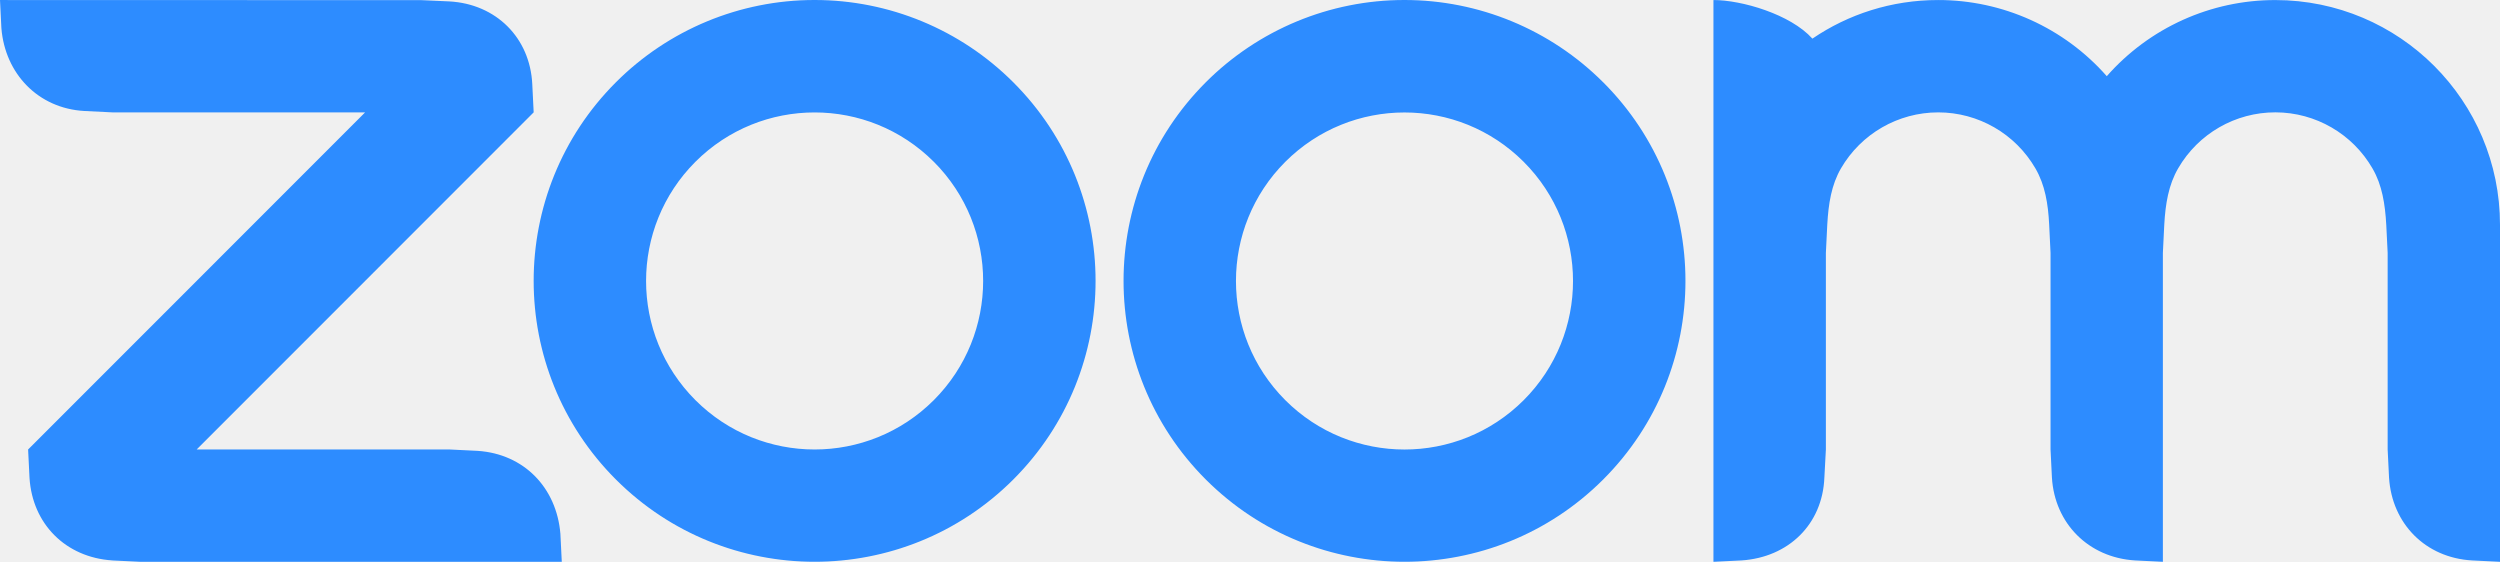
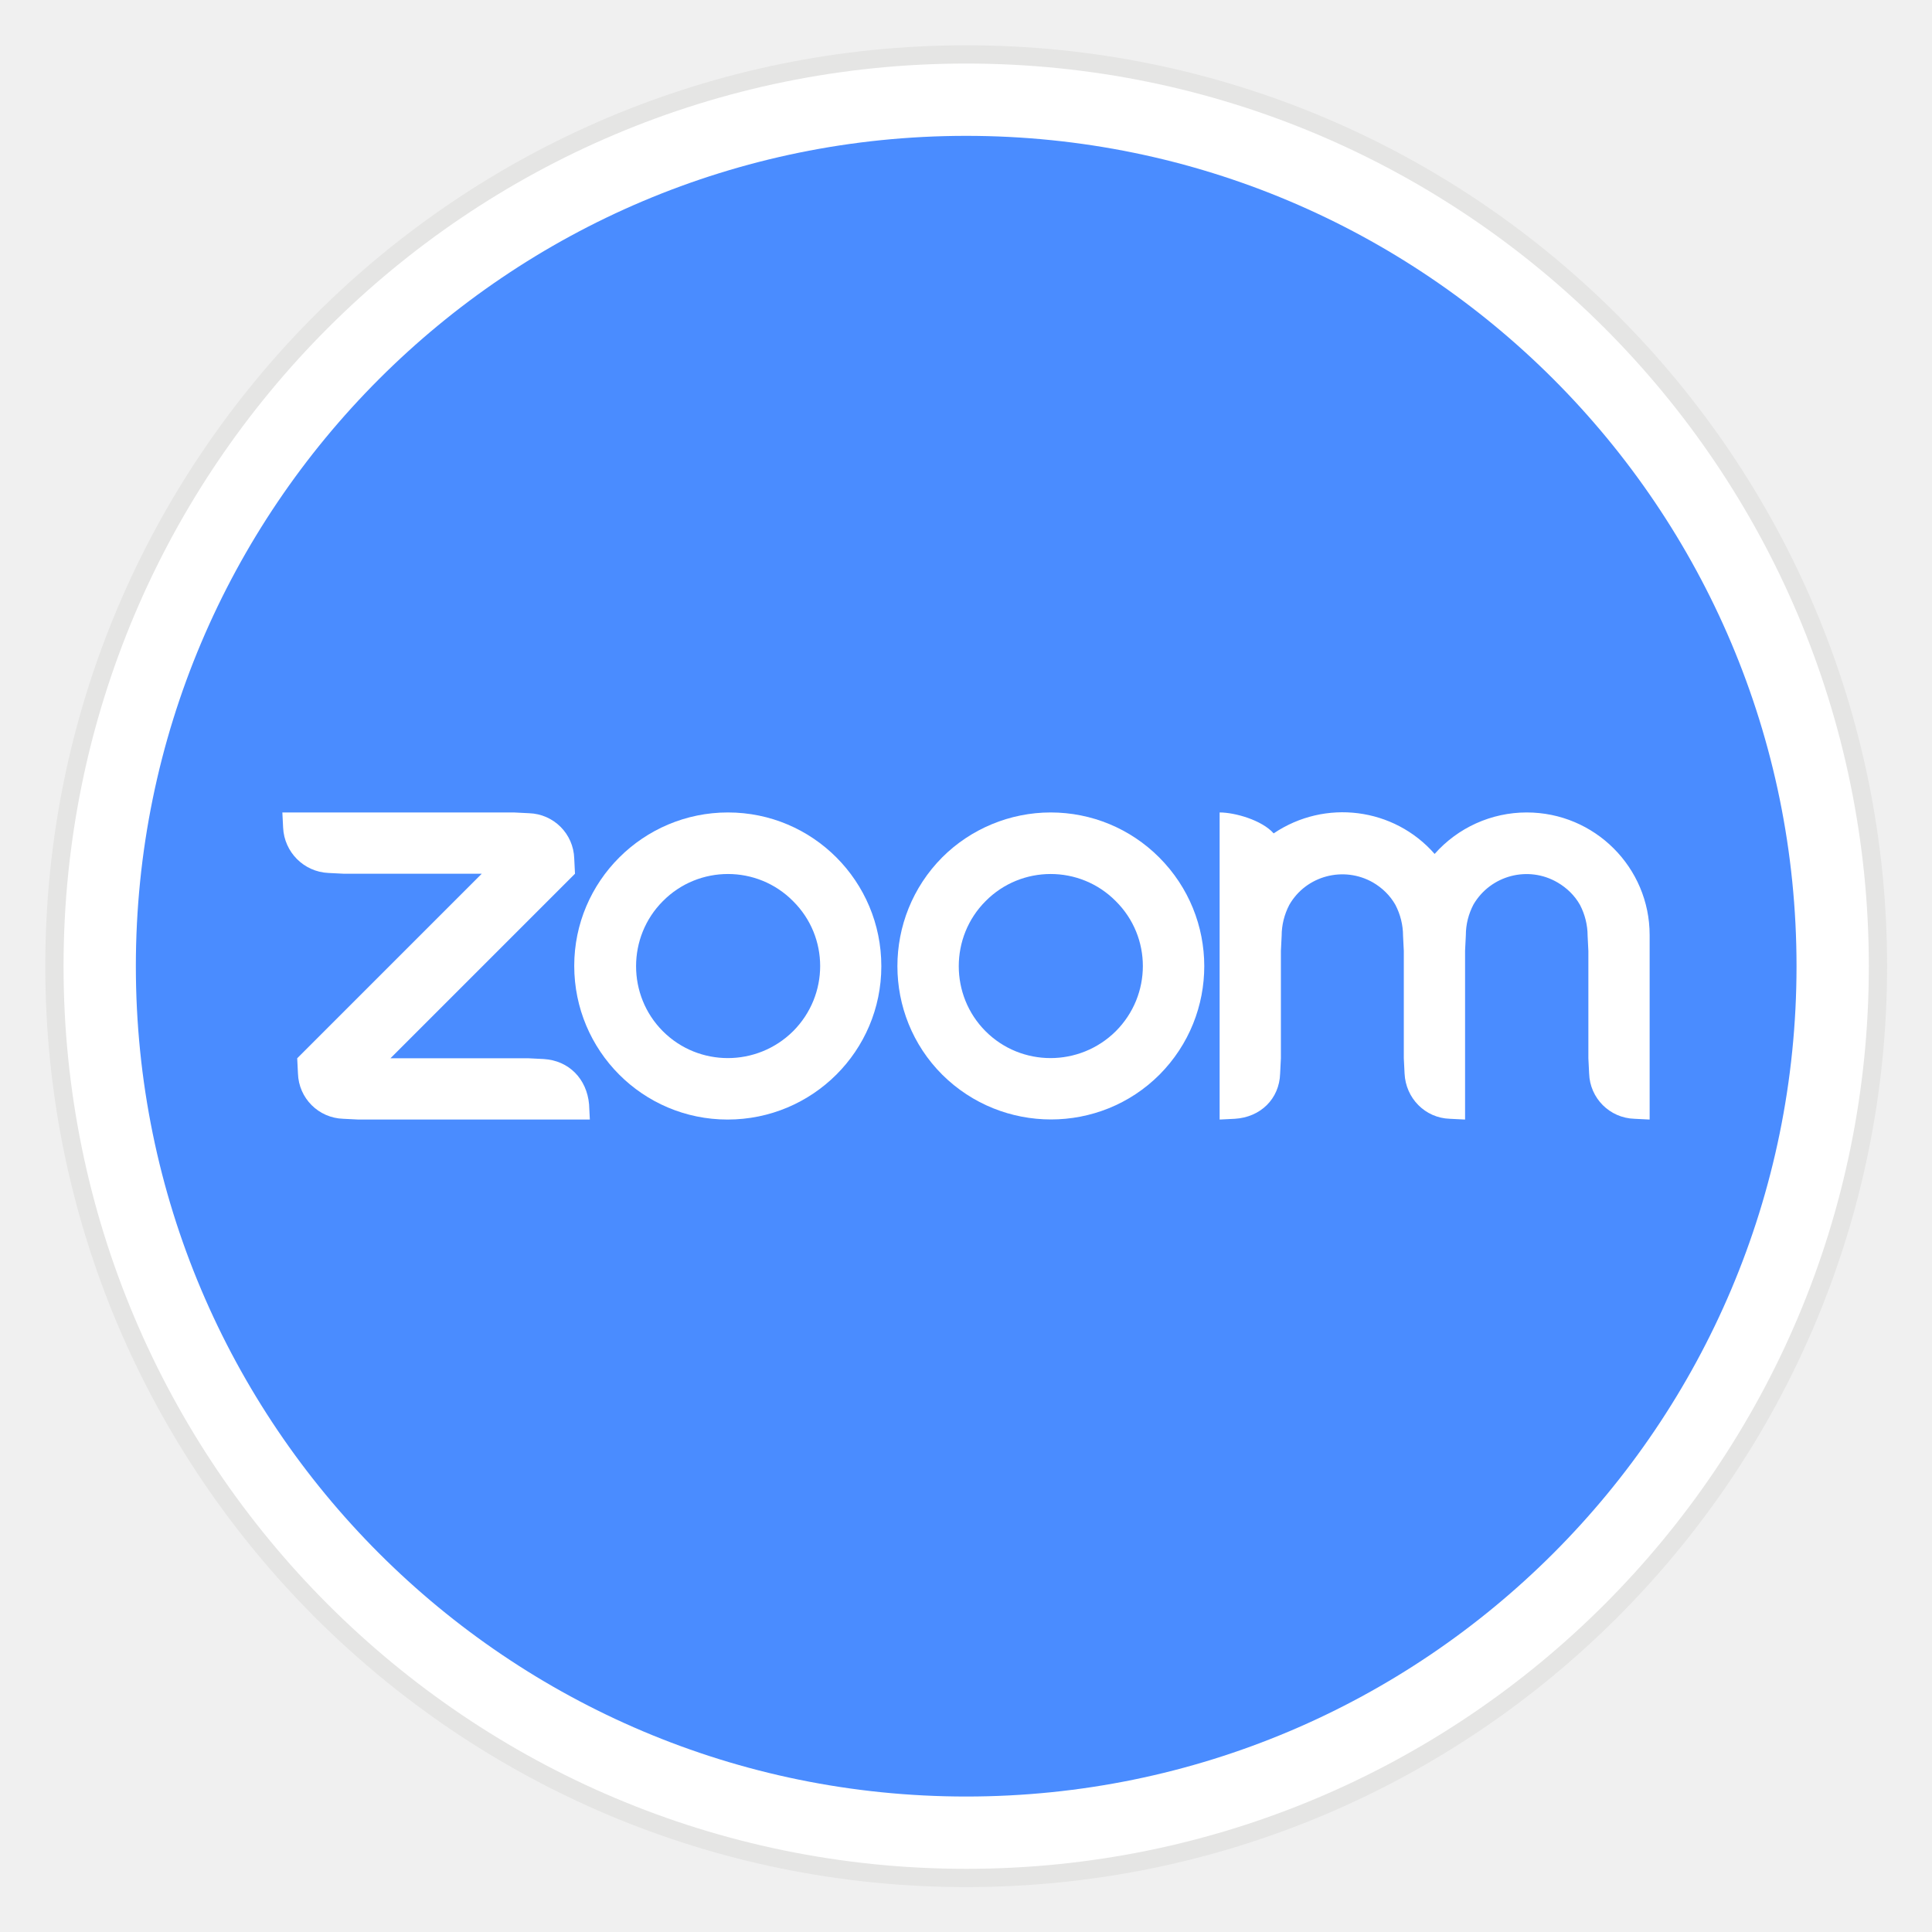
- <svg xmlns="http://www.w3.org/2000/svg" id="svg835" version="1.1" height="224.723" width="1000">
-   <defs id="defs839" />
-   <path id="path833" d="m 814.186,67.389 c 3.822,6.595 5.073,14.098 5.486,22.534 l 0.543,11.243 v 78.62 l 0.554,11.255 c 1.109,18.381 14.665,31.972 33.187,33.128 l 11.196,0.554 V 101.166 l 0.554,-11.243 c 0.46,-8.341 1.699,-15.986 5.58,-22.628 a 44.902,44.902 0 0 1 77.747,0.142 c 3.822,6.595 5.014,14.24 5.474,22.486 l 0.554,11.208 v 78.656 l 0.554,11.255 c 1.156,18.475 14.606,32.066 33.187,33.128 L 1000,224.723 V 89.922 A 89.899,89.899 0 0 0 910.137,0.024 89.663,89.663 0 0 0 842.713,30.474 89.781,89.781 0 0 0 775.288,0.012 c -18.664,0 -35.983,5.663 -50.329,15.443 C 716.205,5.687 696.621,0.012 685.378,0.012 V 224.723 l 11.243,-0.554 c 18.806,-1.239 32.397,-14.464 33.128,-33.128 l 0.602,-11.255 v -78.62 l 0.554,-11.243 c 0.472,-8.483 1.652,-15.939 5.486,-22.581 a 45.02,45.02 0 0 1 38.897,-22.392 44.949,44.949 0 0 1 38.897,22.439 z M 44.938,224.181 l 11.243,0.543 H 224.712 l -0.554,-11.208 c -1.522,-18.475 -14.606,-31.972 -33.14,-33.175 l -11.243,-0.554 H 78.667 L 213.468,44.938 212.914,33.742 C 212.041,15.078 198.403,1.593 179.774,0.566 l -11.243,-0.507 L 0,0.012 0.554,11.255 C 2.029,29.553 15.302,43.333 33.683,44.395 l 11.255,0.554 H 146.044 L 11.243,179.798 11.798,191.041 c 1.109,18.522 14.476,31.936 33.14,33.128 z M 641.266,32.904 a 112.35,112.35 0 0 1 0,158.904 112.432,112.432 0 0 1 -158.939,0 c -43.876,-43.876 -43.876,-115.028 0,-158.904 A 112.291,112.291 0 0 1 561.726,2.7082708e-5 112.373,112.373 0 0 1 641.266,32.916 Z m -31.795,31.819 a 67.448,67.448 0 0 1 0,95.349 67.448,67.448 0 0 1 -95.349,0 67.448,67.448 0 0 1 0,-95.349 67.448,67.448 0 0 1 95.349,0 z M 325.913,2.7082708e-5 A 112.291,112.291 0 0 1 405.311,32.916 c 43.888,43.864 43.888,115.028 0,158.892 a 112.432,112.432 0 0 1 -158.939,0 c -43.876,-43.876 -43.876,-115.028 0,-158.904 A 112.291,112.291 0 0 1 325.771,2.7082708e-5 Z M 373.516,64.699 a 67.448,67.448 0 0 1 0,95.361 67.448,67.448 0 0 1 -95.349,0 67.448,67.448 0 0 1 0,-95.349 67.448,67.448 0 0 1 95.349,0 z" style="fill:#2d8cff;fill-rule:evenodd;stroke-width:11.798" />
+ <svg xmlns="http://www.w3.org/2000/svg" xmlns:xlink="http://www.w3.org/1999/xlink" version="1.0" id="Layer_3" x="0px" y="0px" viewBox="0 0 507.7 507.7" enable-background="new 0 0 507.7 507.7" xml:space="preserve">
+   <g id="Layer_1">
+     <g>
+       <g>
+         <g>
+           <defs>
+             <circle id="SVGID_1_" cx="253.9" cy="253.9" r="242" />
+           </defs>
+           <clipPath id="SVGID_00000125595205375989906680000004557790817512297916_">
+             <use xlink:href="#SVGID_1_" overflow="visible" />
+           </clipPath>
+           <g clip-path="url(#SVGID_00000125595205375989906680000004557790817512297916_)">
+             <path fill="#E5E5E4" d="M0,0h507.7v507.7H0V0z" />
+           </g>
+         </g>
+       </g>
+     </g>
+     <g>
+       <g>
+         <g>
+           <defs>
+             <circle id="SVGID_00000130627508870928463620000013682135151872415141_" cx="253.9" cy="253.9" r="237.2" />
+           </defs>
+           <clipPath id="SVGID_00000171681266011228199830000010378459769351693483_">
+             <use xlink:href="#SVGID_00000130627508870928463620000013682135151872415141_" overflow="visible" />
+           </clipPath>
+           <g clip-path="url(#SVGID_00000171681266011228199830000010378459769351693483_)">
+             <path fill="#FFFFFF" d="M4.8,4.8H503V503H4.8V4.8z" />
+           </g>
+         </g>
+       </g>
+     </g>
+     <g>
+       <g>
+         <g>
+           <defs>
+             <circle id="SVGID_00000101802749355611890330000005652569264861595804_" cx="253.9" cy="253.9" r="218.2" />
+           </defs>
+           <clipPath id="SVGID_00000035506223385866401570000006976416471830683019_">
+             <use xlink:href="#SVGID_00000101802749355611890330000005652569264861595804_" overflow="visible" />
+           </clipPath>
+           <g clip-path="url(#SVGID_00000035506223385866401570000006976416471830683019_)">
+             <path fill="#4A8CFF" d="M23.8,23.8H484V484H23.8V23.8z" />
+           </g>
+         </g>
+       </g>
+     </g>
+   </g>
+   <g id="Layer_2">
+     <path fill="#FFFFFF" d="M191.3,213.5L191.3,213.5c-22.3,0-40.4,18.1-40.4,40.3c0,22.3,18,40.4,40.3,40.4s40.4-18,40.4-40.3   S213.6,213.5,191.3,213.5z M208.4,271c-9.5,9.4-24.8,9.4-34.2,0c-9.4-9.4-9.4-24.8,0-34.2c9.4-9.5,24.8-9.5,34.2,0l0,0   C217.9,246.2,217.9,261.5,208.4,271z" />
+     <path fill="#FFFFFF" d="M142.9,278.3l-4-0.2h-36.3l48.5-48.5l-0.2-4c-0.2-6.5-5.4-11.7-11.9-11.9l-4-0.2H74.2l0.2,4   c0.3,6.4,5.4,11.6,11.9,11.9l4,0.2h36.3l-48.5,48.5l0.2,4c0.2,6.5,5.4,11.7,11.9,11.9l4,0.2H155l-0.2-4   C154.2,283.5,149.5,278.7,142.9,278.3z" />
+     <path fill="#FFFFFF" d="M401.2,213.5c-9.3,0-18.1,4-24.2,10.9c-10.7-12.2-28.8-14.5-42.3-5.4c-3.1-3.5-10.2-5.5-14.2-5.5v80.7   l4-0.2c6.7-0.4,11.7-5.2,11.9-11.9l0.2-4v-28.2l0.2-4c0-2.8,0.7-5.6,2-8.1c4.4-7.7,14.3-10.3,22-5.9c2.4,1.4,4.5,3.4,5.9,5.9h0   c1.3,2.5,2,5.3,2,8.1l0.2,4v28.2l0.2,4c0.3,6.5,5.4,11.7,11.9,11.9l4,0.2v-44.4l0.2-4c0-2.9,0.7-5.6,2-8.1   c4.5-7.7,14.4-10.3,22.1-5.8c2.4,1.4,4.5,3.4,5.9,5.9c1.3,2.5,2,5.3,2,8.1l0.2,4v28.2l0.2,4c0.2,6.5,5.4,11.7,11.9,11.9l4,0.2   v-48.5C433.5,228,419.1,213.5,401.2,213.5z" />
+     <path fill="#FFFFFF" d="M304.6,225.3c-7.6-7.6-17.8-11.8-28.5-11.8s-21,4.3-28.5,11.8c-15.7,15.8-15.7,41.4,0,57.1   c15.8,15.7,41.4,15.7,57.1,0C320.4,266.6,320.4,241.1,304.6,225.3L304.6,225.3z M293.2,271c-9.5,9.4-24.8,9.4-34.2,0   c-9.4-9.4-9.4-24.8,0-34.2c9.4-9.5,24.8-9.5,34.2,0l0,0C302.7,246.2,302.7,261.5,293.2,271z" />
+   </g>
</svg>
